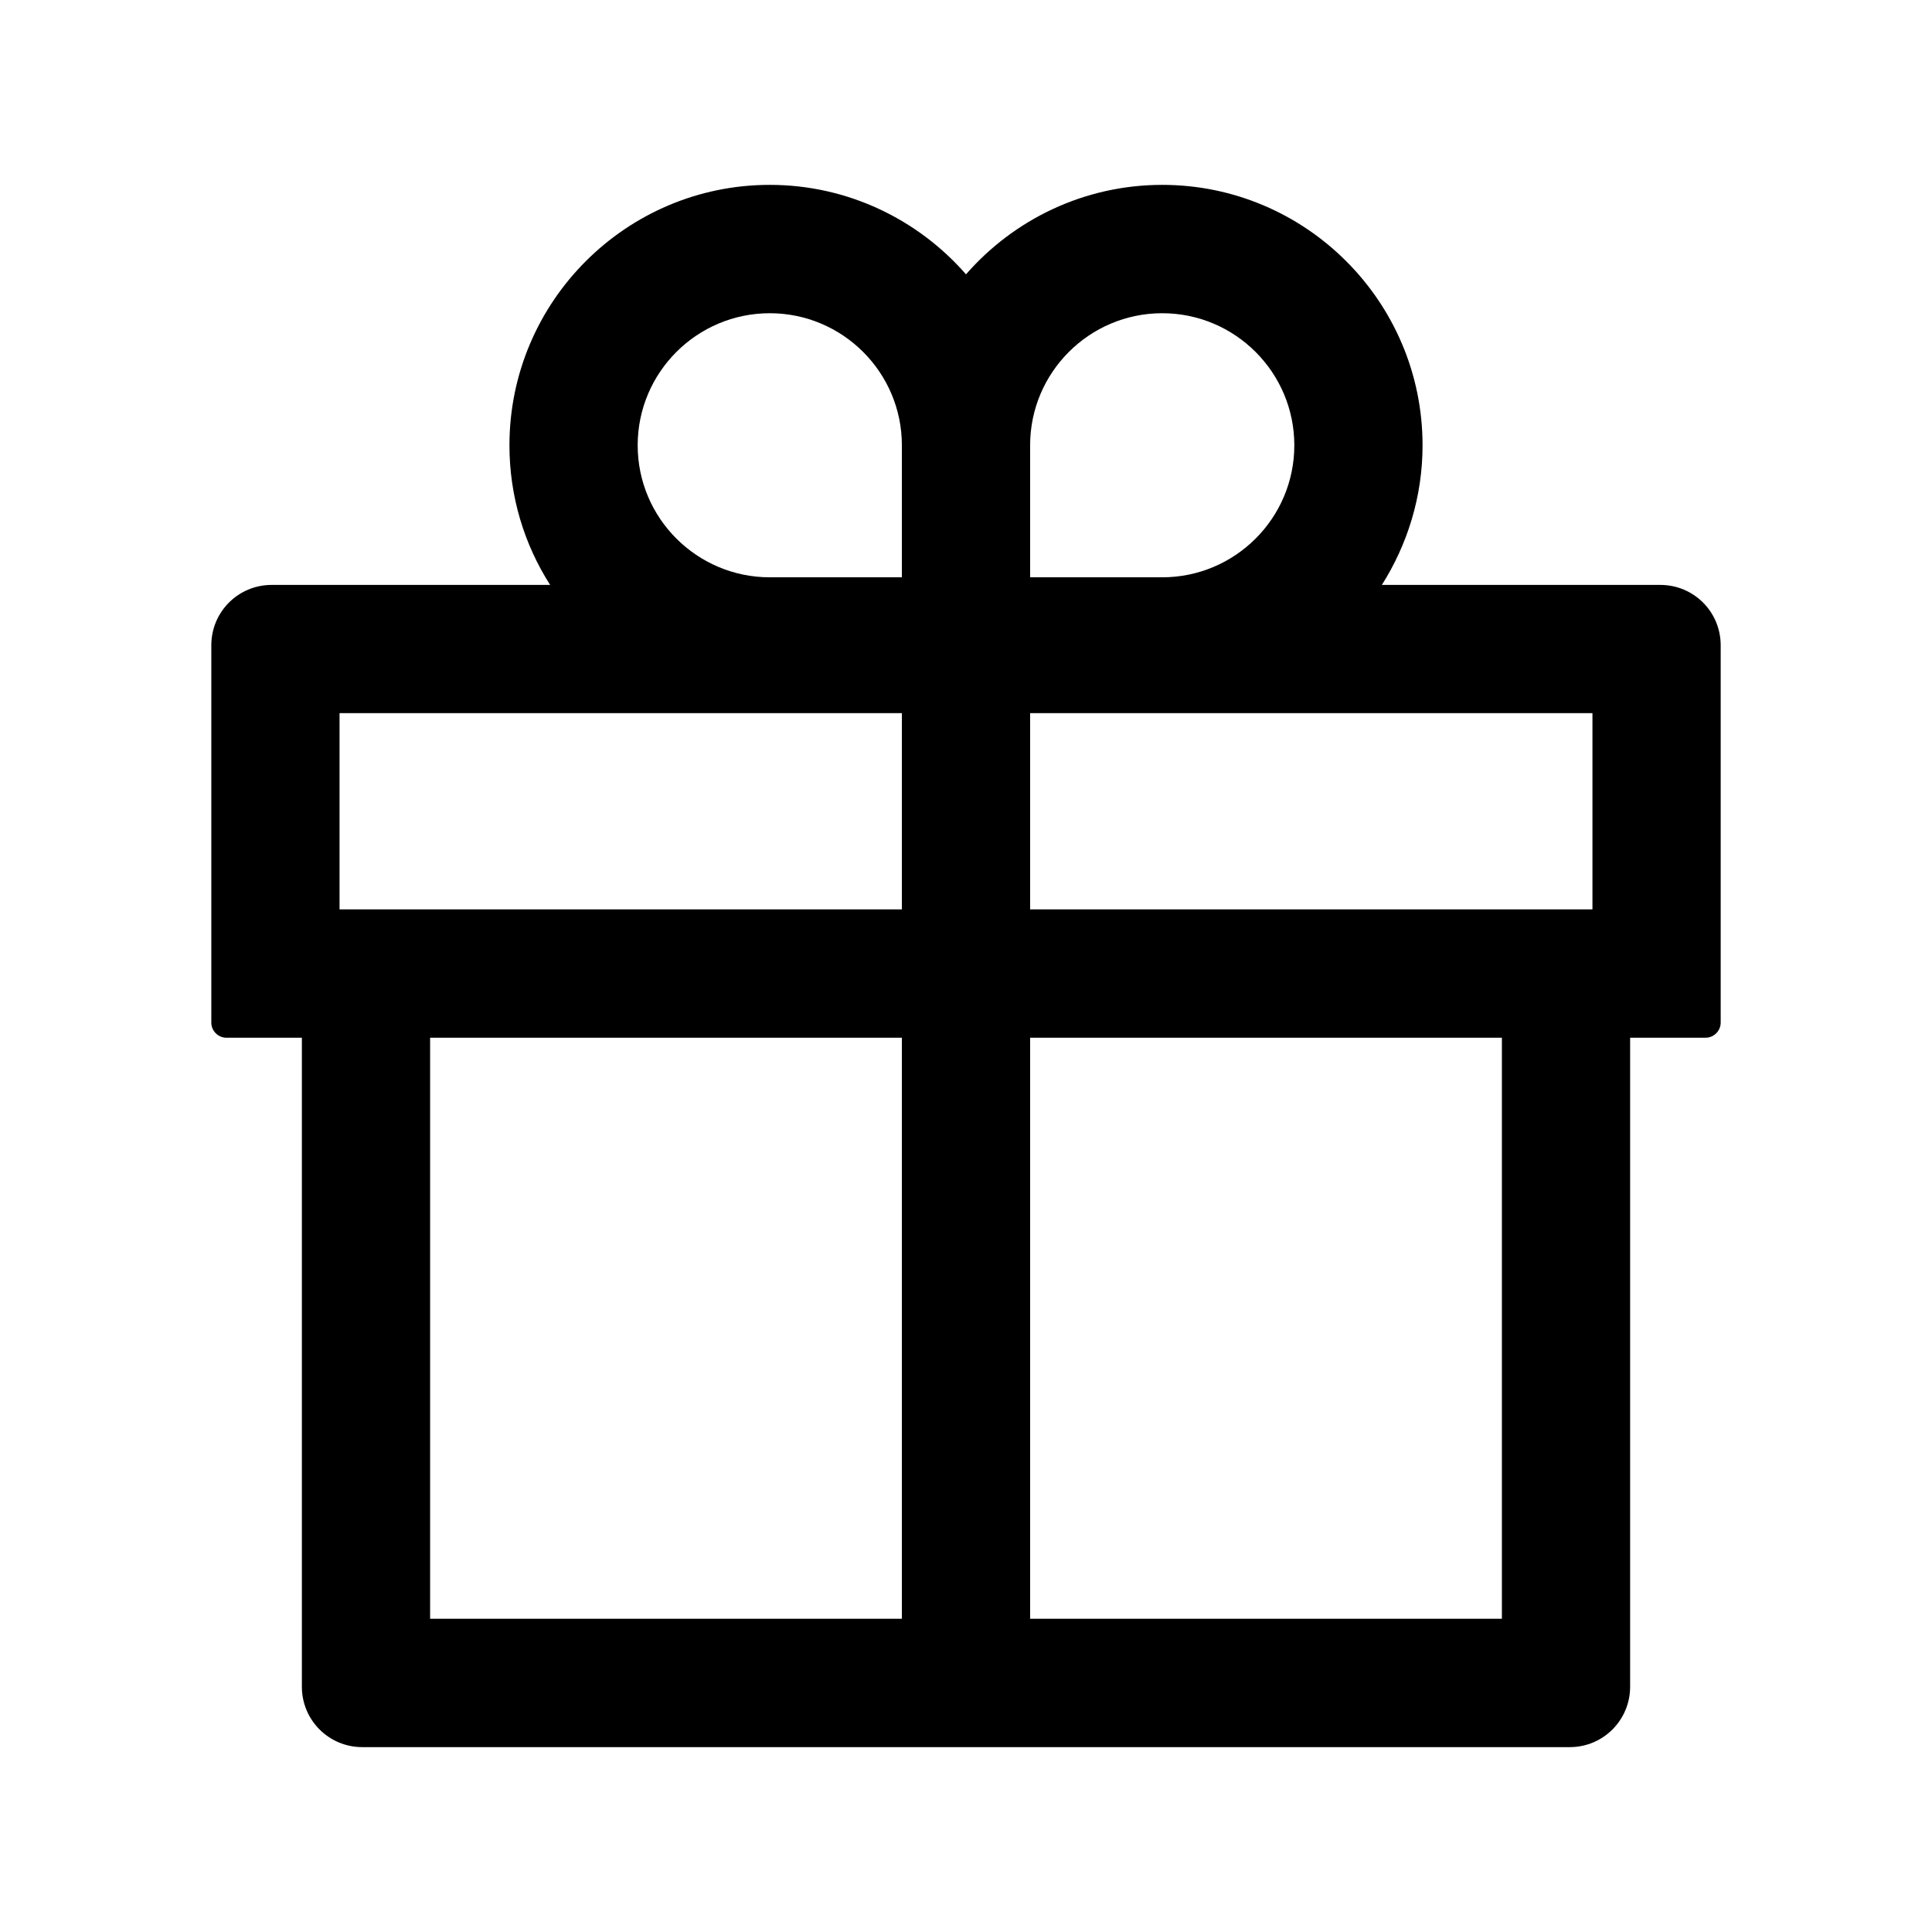
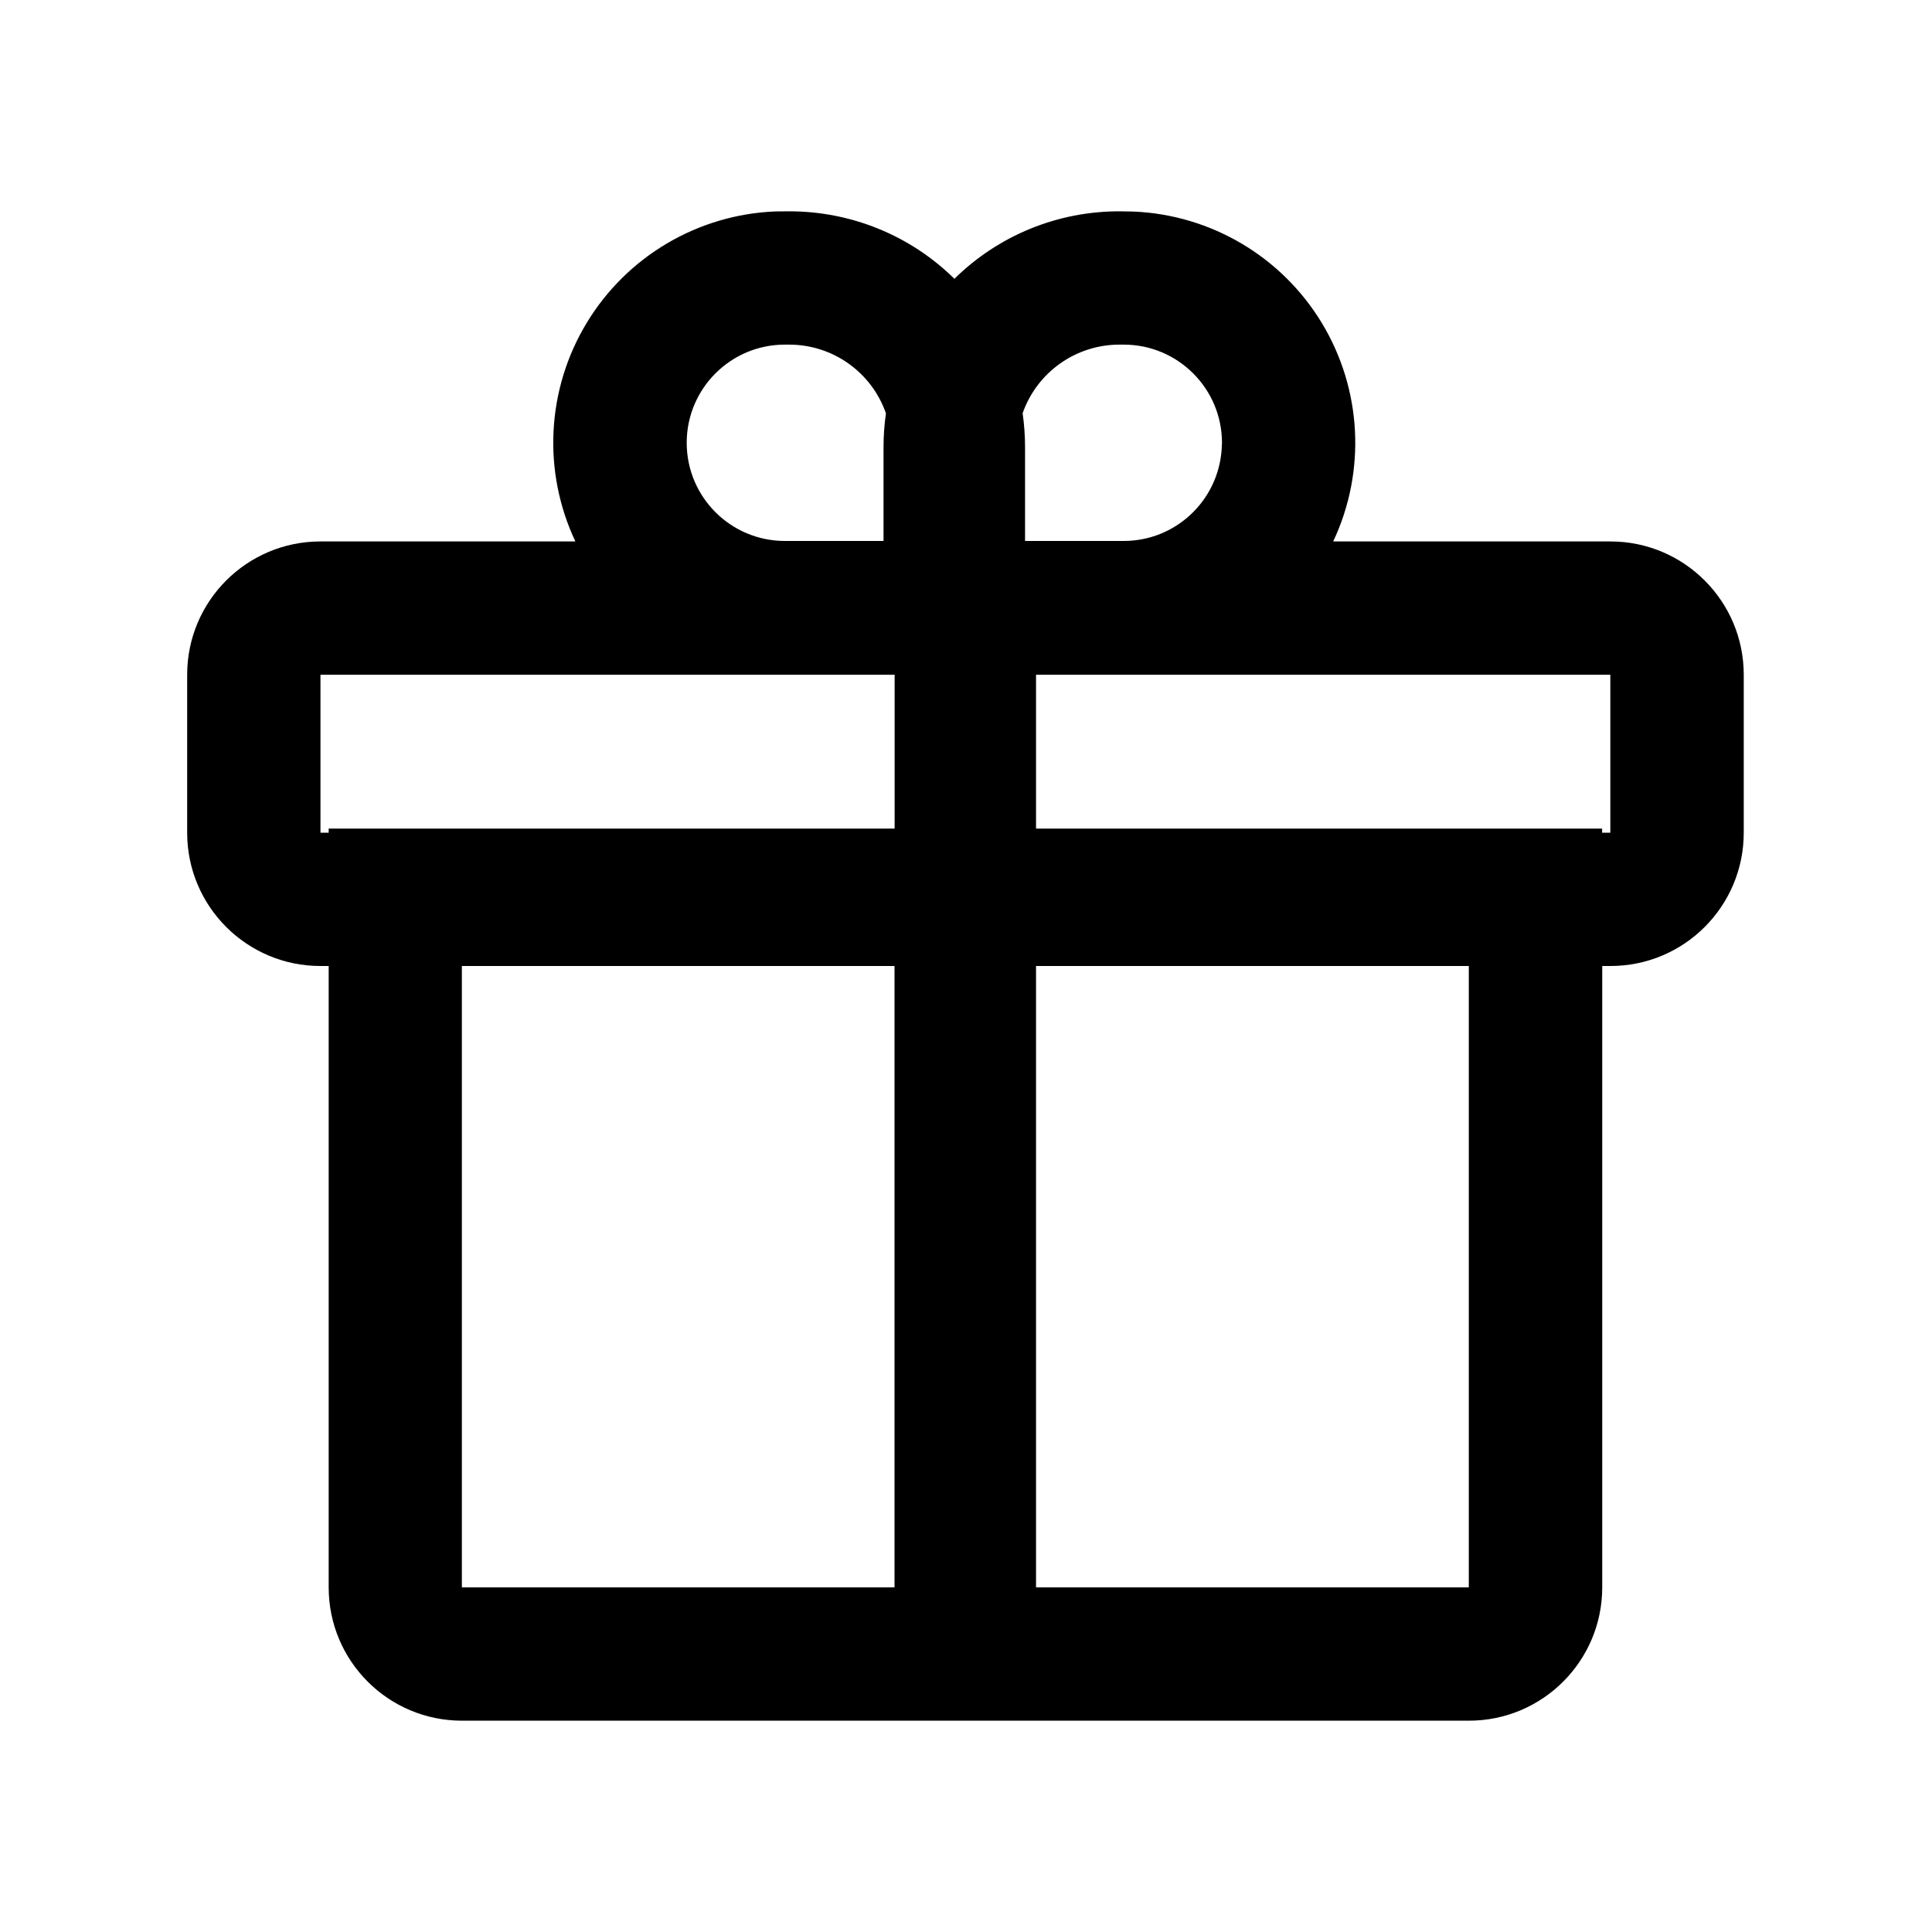
- <svg xmlns="http://www.w3.org/2000/svg" width="16px" height="16px" viewBox="0 0 16 16" version="1.1">
-   <g id="12-icon库" stroke="none" stroke-width="1" fill="none" fill-rule="evenodd">
-     <g id="gift" fill-rule="nonzero">
-       <g>
-         <rect id="矩形" opacity="0" x="0" y="0" width="16" height="16" />
-         <path d="M13.75,4.844 L11.444,4.844 C11.656,4.509 11.781,4.112 11.781,3.688 C11.781,2.498 10.814,1.531 9.625,1.531 C8.978,1.531 8.395,1.819 8,2.272 C7.605,1.819 7.022,1.531 6.375,1.531 C5.186,1.531 4.219,2.498 4.219,3.688 C4.219,4.112 4.342,4.509 4.556,4.844 L2.25,4.844 C1.973,4.844 1.75,5.067 1.75,5.344 L1.75,8.469 C1.75,8.537 1.806,8.594 1.875,8.594 L2.5,8.594 L2.5,13.969 C2.5,14.245 2.723,14.469 3,14.469 L13,14.469 C13.277,14.469 13.5,14.245 13.5,13.969 L13.5,8.594 L14.125,8.594 C14.194,8.594 14.25,8.537 14.25,8.469 L14.25,5.344 C14.25,5.067 14.027,4.844 13.75,4.844 Z M8.531,3.688 C8.531,3.084 9.022,2.594 9.625,2.594 C10.228,2.594 10.719,3.084 10.719,3.688 C10.719,4.291 10.228,4.781 9.625,4.781 L8.531,4.781 L8.531,3.688 Z M6.375,2.594 C6.978,2.594 7.469,3.084 7.469,3.688 L7.469,4.781 L6.375,4.781 C5.772,4.781 5.281,4.291 5.281,3.688 C5.281,3.084 5.772,2.594 6.375,2.594 Z M2.812,7.531 L2.812,5.906 L7.469,5.906 L7.469,7.531 L2.812,7.531 Z M3.562,8.594 L7.469,8.594 L7.469,13.406 L3.562,13.406 L3.562,8.594 Z M12.438,13.406 L8.531,13.406 L8.531,8.594 L12.438,8.594 L12.438,13.406 Z M13.188,7.531 L8.531,7.531 L8.531,5.906 L13.188,5.906 L13.188,7.531 Z" id="形状" fill="#000000" />
-       </g>
-     </g>
-   </g>
+ <svg xmlns="http://www.w3.org/2000/svg" class="icon" width="200px" height="200.00px" viewBox="0 0 1024 1024" version="1.1">
+   <path fill="#000000" d="M593.28 112l7.552 0.128a122.688 122.688 0 0 1 105.792 174.848h146.944c39.04 0 70.656 31.68 70.656 70.656v83.712c0 39.04-31.616 70.656-70.656 70.656h-4.352v329.344c0 39.04-31.68 70.656-70.656 70.656H244.864c-39.04 0-70.656-31.616-70.656-70.656V512h-4.352c-39.04 0-70.656-31.616-70.656-70.656V357.632c0-39.04 31.616-70.656 70.656-70.656h135.104A122.688 122.688 0 0 1 410.88 112.064l7.488-0.064c32.768 0 64.192 12.8 87.488 35.776 23.36-23.04 54.784-35.84 87.552-35.776zM474.24 512H244.8v329.344h229.312V512z m304.32 0H549.12v329.344h229.376V512zM474.176 357.632H169.856v83.712h4.352v-2.176h299.968V357.632z m379.392 0H549.12v81.536h300.032v2.176h4.352V357.632z m-435.2-174.976H416a52.032 52.032 0 1 0 0 104.064h52.288v-49.728c0-6.08 0.448-12.16 1.28-17.92a54.336 54.336 0 0 0-51.2-36.416z m177.28 0H593.28a54.4 54.4 0 0 0-51.264 36.352c0.832 5.888 1.28 11.904 1.28 17.984v49.728h52.288c27.328 0 49.92-21.12 51.904-48.32l0.192-3.712a52.096 52.096 0 0 0-52.096-52.032z" />
</svg>
